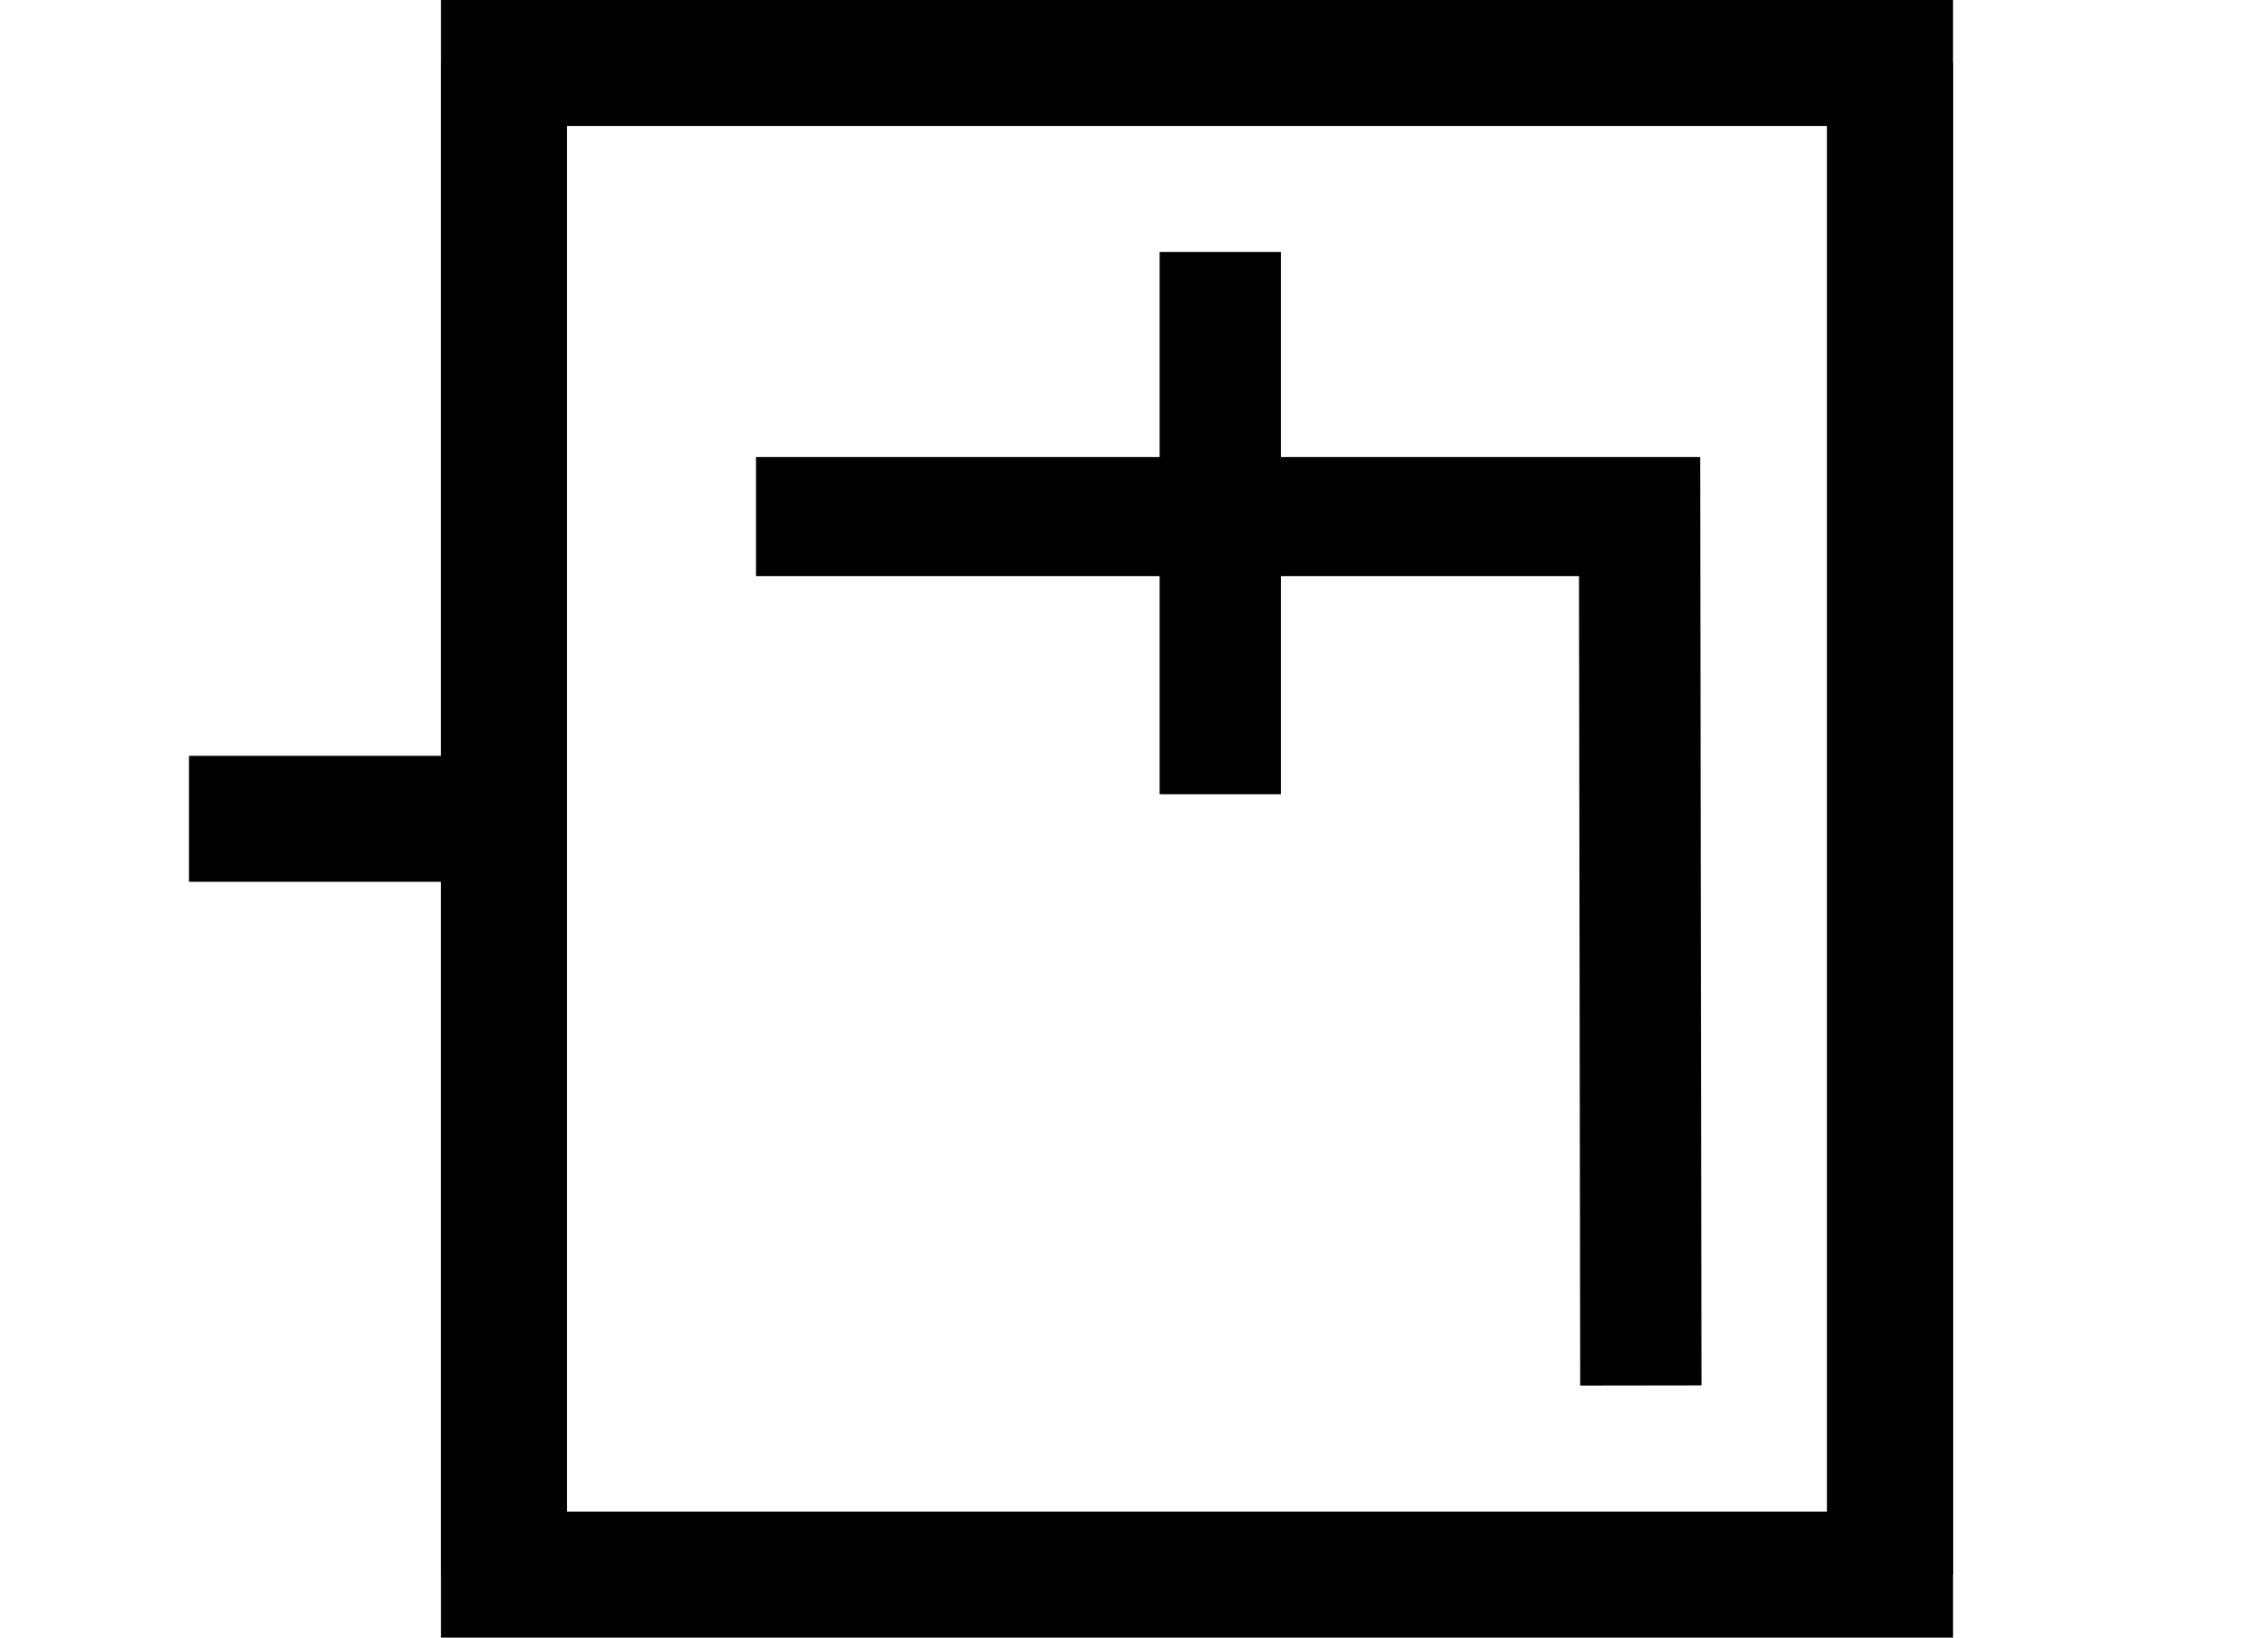
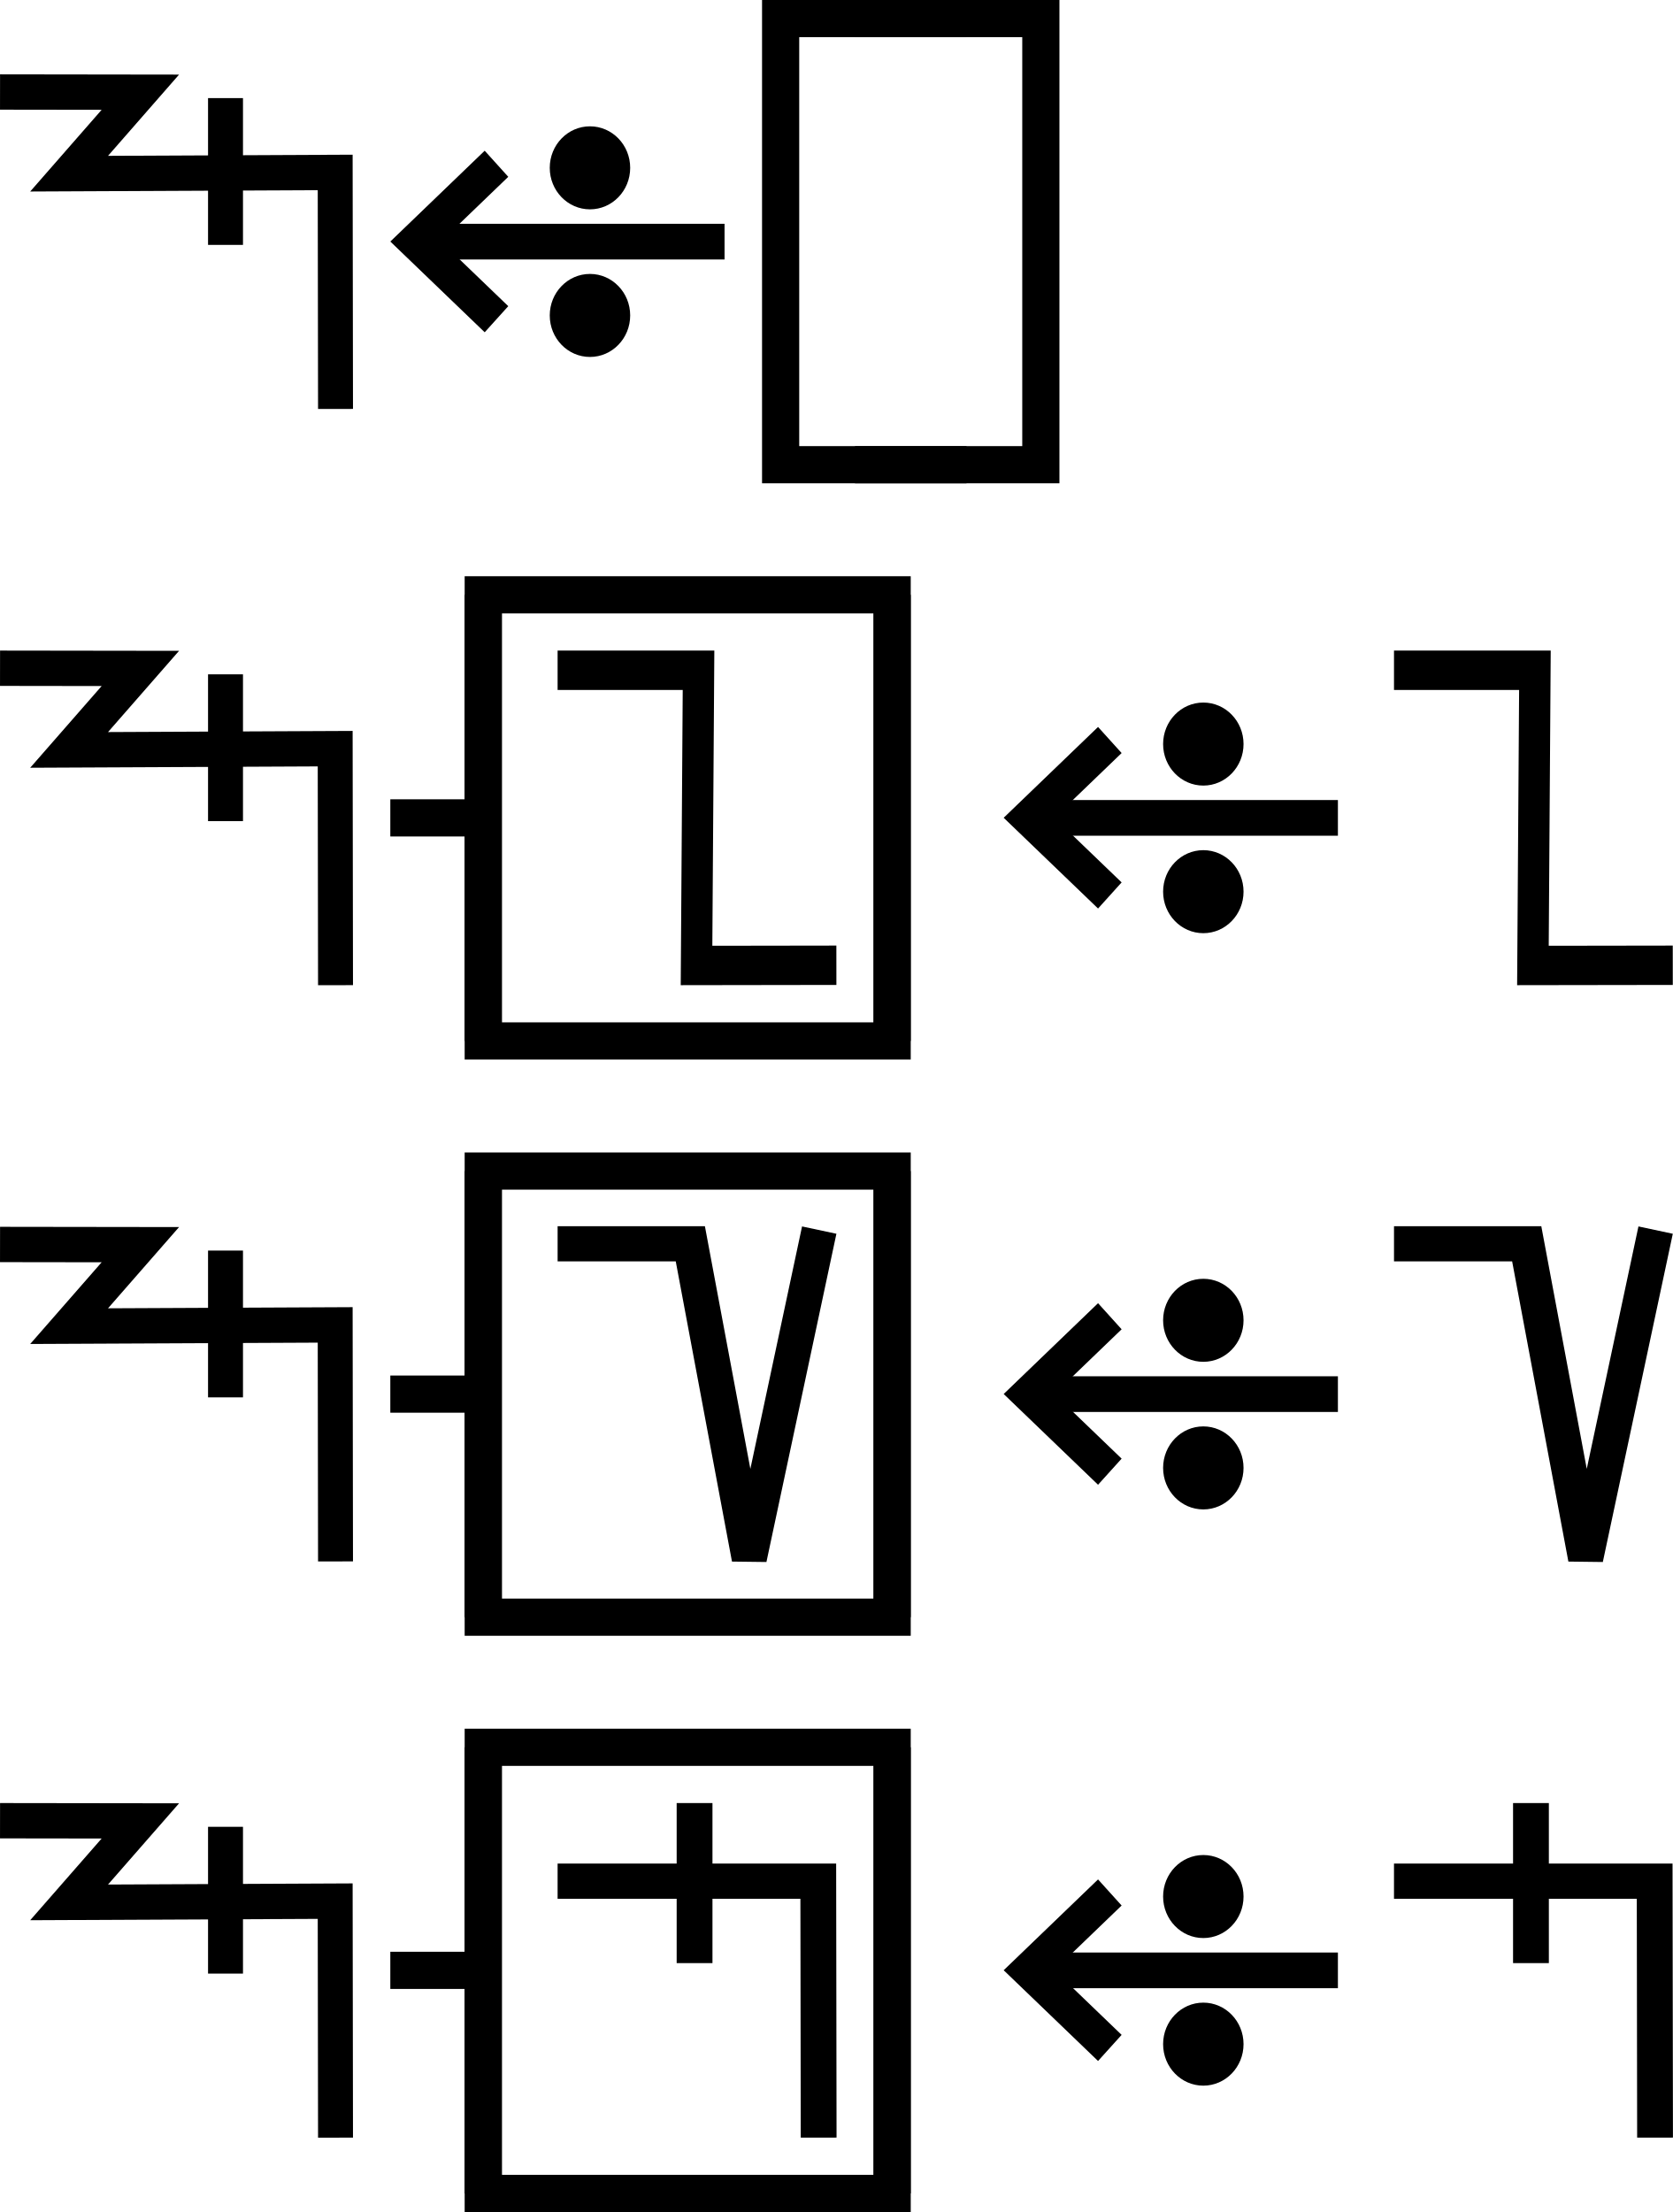
- <svg xmlns="http://www.w3.org/2000/svg" width="36" height="26" viewBox="0 0 36 26" version="1.1" id="svg3807">
+ <svg xmlns="http://www.w3.org/2000/svg" width="90" height="119" viewBox="0 0 90 119" version="1.1" id="svg3807">
  <g id="layer L1" transform="translate(0,13)">
-     <g transform="translate(3,0)">
+     <g transform="translate(0,0)">
+       <g id="layer1" transform="translate(0,-291.7083)">
+         <g transform="matrix(1.172932,0,0,-0.9520283,-583.8196,-1486.07)" id="g10351" style="stroke-width:1.788;stroke-miterlimit:4;stroke-dasharray:none">
+           <g transform="matrix(0.9094024,0,0,1.120415,45.09442,226.1223)" id="g10351-0" style="stroke-width:1.789;stroke-miterlimit:4;stroke-dasharray:none">
+             <g id="g2601" transform="matrix(0.8925618,0,0,0.8925266,53.47671,-202.8362)" style="stroke-width:2.005">
+               <g transform="matrix(0.9161032,0,0,-0.9078513,101.9969,-4745.411)" id="g14246" style="stroke-width:2.177;stroke-miterlimit:4;stroke-dasharray:none">
+                 <g id="g2026" transform="matrix(0.9836948,0,0,1.003382,0.4820347,12.44281)" style="stroke-width:2.191">
+                   <g id="g10351-6-6" transform="matrix(1,0,0,-1,-52.6095,-5050.459)" style="stroke-width:2.191;stroke-miterlimit:4;stroke-dasharray:none">
+                     <path id="path4186-6-7-94-7-8-3-4-9-4-6-7-7-6-2-7-8" d="m 505.411,-1877.514 v 9.106" style="fill:none;fill-rule:evenodd;stroke:#000000;stroke-width:2.191;stroke-linecap:butt;stroke-linejoin:miter;stroke-miterlimit:4;stroke-dasharray:none;stroke-opacity:1" />
+                   </g>
+                   <path style="fill:none;fill-rule:evenodd;stroke:#000000;stroke-width:2.191;stroke-linecap:butt;stroke-linejoin:miter;stroke-miterlimit:4;stroke-dasharray:none;stroke-opacity:1" d="m 438.662,-3182.429 8.799,0.012 -4.467,5.054 16.685,-0.077 0.021,14.672" id="path4176-9-6-97-2" />
+                 </g>
+               </g>
+             </g>
+           </g>
+         </g>
+       </g>
+     </g>
+     <g transform="translate(21,0)">
+       <g id="layer1" transform="translate(0,-291.7083)">
+         <g transform="matrix(1.172932,0,0,-0.9520283,-583.8196,-1486.07)" id="g10351" style="stroke-width:1.788;stroke-miterlimit:4;stroke-dasharray:none">
+           <g transform="matrix(0.9094024,0,0,1.120415,45.09442,226.1223)" id="g10351-0" style="stroke-width:1.789;stroke-miterlimit:4;stroke-dasharray:none">
+             <g id="g2601" transform="matrix(0.8925618,0,0,0.8925266,53.47671,-202.8362)" style="stroke-width:2.005">
+               <g transform="matrix(0.9161032,0,0,-0.9078513,101.9969,-4745.411)" id="g14246" style="stroke-width:2.177;stroke-miterlimit:4;stroke-dasharray:none">
+                 <g transform="matrix(1.222974,0,0,1.234139,-146.3597,738.2648)" id="g14253">
+                   <g transform="translate(-39.3611,1.9848)" id="g14264" style="stroke-width:1.772;stroke-miterlimit:4;stroke-dasharray:none">
+                     <g id="g10359-10-8" transform="matrix(1,0,0,-1,-52.73343,-5050.882)" style="stroke-width:1.772;stroke-miterlimit:4;stroke-dasharray:none">
+                       <g transform="matrix(1,0,0,-1,9.453375,-5051.509)" id="g14371">
+                         <g id="g10364-8-3" transform="matrix(1,0,0,-1,-48.16121,-5051.049)" />
+                         <g transform="translate(-27.1658,1.5491)" id="g14427">
+                           <g id="g10367-880-7" transform="matrix(1,0,0,-1,-48.16121,-5051.049)" />
+                           <g transform="translate(-45.4538,2.7243)" id="g14438">
+                             <g id="g10370-7-5" transform="matrix(1,0,0,-1,-48.16121,-5051.049)" />
+                             <g transform="translate(-30.4313,0.6037)" id="g14451">
+                               <g id="g12601" style="stroke-width:2.605;stroke-miterlimit:4;stroke-dasharray:none" transform="matrix(0.6486516,0,0,0.7128036,230.9036,-908.8502)">
+                                 <g style="stroke-width:1.48;stroke-miterlimit:4;stroke-dasharray:none" transform="matrix(1.846011,0,0,-1.679871,592.5355,-3070.463)" id="g4509-93-8">
+                                   <g id="g20055" transform="matrix(0.8002002,0,0,0.8223537,5.468814,10.95793)" style="stroke-width:1.824">
+                                     <g id="g20314" transform="matrix(0.9998634,0,0,-1,0.00611664,131.9087)" style="stroke-width:1.824">
+                                       <g id="g22529" transform="matrix(-1,0,0,1,94.44605,-1.6809064e-6)">
+                                         <g id="g22811" transform="matrix(1,0,0,-1,0,132.1269)">
+                                           <g id="g1305">
+                                             <g id="g2215" transform="translate(-4.2196546e-7,9.52066)">
+                                               <g id="layer1-6-3-56-3-8-9" transform="matrix(-0.7177191,0,0,-0.698289,-398.6905,-82.09261)" style="stroke-width:3.789;stroke-miterlimit:4;stroke-dasharray:none">
+                                                 <g transform="matrix(5.820712,0,0,5.820712,-711.3569,-666.8932)" id="g5414-3-0-2-5-3-2" style="stroke-width:3.789">
+                                                   <g transform="matrix(0.2597607,0,0,0.2597607,12.18558,38.7607)" id="g4442-6-1-3-9-93-5-0" style="stroke-width:3.789">
+                                                     <g transform="rotate(180,65.80256,172.9668)" id="g4446-6-9-0-0-1-4-6-2" style="stroke-width:3.789">
+                                                       <g transform="translate(-1.010153,-6.12405)" id="g4404-1-2-4-9-2-1-5-3" style="stroke-width:3.789">
+                                                         <g id="g2346" transform="translate(-4.876876,-21.22961)">
+                                                           <g id="g9900-0-2-1-1-5-0-1-90" transform="matrix(-0.5723425,0,0,-0.5907145,510.7113,-1657.894)" style="stroke-width:2.931;stroke-miterlimit:4;stroke-dasharray:none">
+                                                             <g id="g9907-1-4-0-2-0-3-4-7" transform="translate(354.9676,224.1529)" style="stroke-width:2.931;stroke-miterlimit:4;stroke-dasharray:none">
+                                                               <path transform="matrix(-1,0,0,1,483.4211,17.5)" id="path4186-6-7-9-5-81-3-1-0-4-3-4-9-0-3-6" d="m 150.059,-3408.389 h 25.098" style="fill:none;fill-rule:evenodd;stroke:#000000;stroke-width:2.931;stroke-linecap:butt;stroke-linejoin:miter;stroke-miterlimit:4;stroke-dasharray:none;stroke-opacity:1" />
+                                                               <path transform="matrix(-1,0,0,1,483.4211,17.5)" id="path4186-6-7-9-2-6-2-1-1-25-5-0-7-9-3-7-6" d="m 169.392,-3402.017 6.849,-6.381 -6.849,-6.386" style="fill:none;fill-rule:evenodd;stroke:#000000;stroke-width:2.931;stroke-linecap:butt;stroke-linejoin:miter;stroke-miterlimit:4;stroke-dasharray:none;stroke-opacity:1" />
+                                                               <g id="g9894-1-9-0-8-8-3-2-8" transform="translate(-20.07522,-17.19303)" style="stroke-width:2.931;stroke-miterlimit:4;stroke-dasharray:none">
+                                                                 <circle r="3.409" cy="-3379.757" cx="342.029" id="path3355-3-8-24-5-2-6-9-5-3-0-0-1-0-6-3-3-3-4-3-1-7-3-8-9-3-4-6-6-5-2-2-9-1-4-6-0-7-7-77" style="fill:#000000;fill-opacity:1;fill-rule:evenodd;stroke:none;stroke-width:2.931;stroke-linecap:butt;stroke-linejoin:miter;stroke-miterlimit:4;stroke-dasharray:none;stroke-opacity:1" />
+                                                                 <circle r="3.409" cy="-3367.635" cx="342.029" id="path3355-3-8-9-3-1-1-1-5-5-4-2-3-8-4-5-1-2-1-9-6-2-0-9-8-5-3-9-0-79-0-6-19-7-2-5-3-2-9-3-6" style="fill:#000000;fill-opacity:1;fill-rule:evenodd;stroke:none;stroke-width:2.931;stroke-linecap:butt;stroke-linejoin:miter;stroke-miterlimit:4;stroke-dasharray:none;stroke-opacity:1" />
+                                                               </g>
+                                                             </g>
+                                                           </g>
+                                                         </g>
+                                                       </g>
+                                                     </g>
+                                                   </g>
+                                                 </g>
+                                               </g>
+                                             </g>
+                                           </g>
+                                         </g>
+                                       </g>
+                                     </g>
+                                   </g>
+                                 </g>
+                               </g>
+                             </g>
+                           </g>
+                         </g>
+                       </g>
+                     </g>
+                   </g>
+                 </g>
+               </g>
+             </g>
+           </g>
+         </g>
+       </g>
+     </g>
+     <g transform="translate(42,0)">
+       <polyline points="10,-12 0,-12 0,12 10,12 " style="fill:none;stroke:black;stroke-width:2" />
+       <g transform="translate(4,0)">
+         <g transform="translate(0,0)">
+           <g />
+         </g>
+         <g transform="translate(5,0)">
+           <g />
+         </g>
+       </g>
+       <polyline points="4,-12 14,-12 14,12 4,12 " style="fill:none;stroke:black;stroke-width:2" />
+     </g>
+     <g transform="translate(60,0)" />
+   </g>
+   <g id="layer L3" transform="translate(0,44)">
+     <g transform="translate(0,0)">
+       <g id="layer1" transform="translate(0,-291.7083)">
+         <g transform="matrix(1.172932,0,0,-0.9520283,-583.8196,-1486.07)" id="g10351" style="stroke-width:1.788;stroke-miterlimit:4;stroke-dasharray:none">
+           <g transform="matrix(0.9094024,0,0,1.120415,45.09442,226.1223)" id="g10351-0" style="stroke-width:1.789;stroke-miterlimit:4;stroke-dasharray:none">
+             <g id="g2601" transform="matrix(0.8925618,0,0,0.8925266,53.47671,-202.8362)" style="stroke-width:2.005">
+               <g transform="matrix(0.9161032,0,0,-0.9078513,101.9969,-4745.411)" id="g14246" style="stroke-width:2.177;stroke-miterlimit:4;stroke-dasharray:none">
+                 <g id="g2026" transform="matrix(0.9836948,0,0,1.003382,0.4820347,12.44281)" style="stroke-width:2.191">
+                   <g id="g10351-6-6" transform="matrix(1,0,0,-1,-52.6095,-5050.459)" style="stroke-width:2.191;stroke-miterlimit:4;stroke-dasharray:none">
+                     <path id="path4186-6-7-94-7-8-3-4-9-4-6-7-7-6-2-7-8" d="m 505.411,-1877.514 v 9.106" style="fill:none;fill-rule:evenodd;stroke:#000000;stroke-width:2.191;stroke-linecap:butt;stroke-linejoin:miter;stroke-miterlimit:4;stroke-dasharray:none;stroke-opacity:1" />
+                   </g>
+                   <path style="fill:none;fill-rule:evenodd;stroke:#000000;stroke-width:2.191;stroke-linecap:butt;stroke-linejoin:miter;stroke-miterlimit:4;stroke-dasharray:none;stroke-opacity:1" d="m 438.662,-3182.429 8.799,0.012 -4.467,5.054 16.685,-0.077 0.021,14.672" id="path4176-9-6-97-2" />
+                 </g>
+               </g>
+             </g>
+           </g>
+         </g>
+       </g>
+     </g>
+     <g transform="translate(21,0)">
+       <line x1="0" y1="0" x2="5" y2="0" style="stroke:black;stroke-width:2" />
+       <g transform="translate(9,0)">
+         <g transform="translate(0,0)">
+           <g transform="translate(0,0)">
+             <g id="layer1" transform="translate(0,-291.7083)">
+               <g transform="matrix(1.172932,0,0,-0.9520283,-583.8196,-1486.07)" id="g10351" style="stroke-width:1.788;stroke-miterlimit:4;stroke-dasharray:none">
+                 <g transform="matrix(0.9094024,0,0,1.120415,45.09442,226.1223)" id="g10351-0" style="stroke-width:1.789;stroke-miterlimit:4;stroke-dasharray:none">
+                   <g id="g2601" transform="matrix(0.8925618,0,0,0.8925266,53.47671,-202.8362)" style="stroke-width:2.005">
+                     <g transform="matrix(-0.9626006,0,0,1.208687,1064.019,394.4588)" id="g10359" style="stroke-width:1.84;stroke-miterlimit:4;stroke-dasharray:none">
+                       <path style="fill:none;fill-rule:evenodd;stroke:#000000;stroke-width:1.84;stroke-linecap:butt;stroke-linejoin:miter;stroke-miterlimit:4;stroke-dasharray:none;stroke-opacity:1" d="m 571.91,-1877.249 8.21,-0.01 -0.117,13.801 h 8.273" id="path4186-6-7-94-7-8-3-4-0-7-9-3-9-6-6" />
+                     </g>
+                   </g>
+                 </g>
+               </g>
+             </g>
+           </g>
+         </g>
+       </g>
+       <polyline points="5,-12 5,12 27,12 27,-12 " style="fill:none;stroke:black;stroke-width:2" />
+       <polyline points="5,12 5,-12 27,-12 27,12 " style="fill:none;stroke:black;stroke-width:2" />
+     </g>
+     <g transform="translate(54,0)">
+       <g transform="translate(0,0)">
+         <g id="layer1" transform="translate(0,-291.7083)">
+           <g transform="matrix(1.172932,0,0,-0.9520283,-583.8196,-1486.07)" id="g10351" style="stroke-width:1.788;stroke-miterlimit:4;stroke-dasharray:none">
+             <g transform="matrix(0.9094024,0,0,1.120415,45.09442,226.1223)" id="g10351-0" style="stroke-width:1.789;stroke-miterlimit:4;stroke-dasharray:none">
+               <g id="g2601" transform="matrix(0.8925618,0,0,0.8925266,53.47671,-202.8362)" style="stroke-width:2.005">
+                 <g transform="matrix(0.9161032,0,0,-0.9078513,101.9969,-4745.411)" id="g14246" style="stroke-width:2.177;stroke-miterlimit:4;stroke-dasharray:none">
+                   <g transform="matrix(1.222974,0,0,1.234139,-146.3597,738.2648)" id="g14253">
+                     <g transform="translate(-39.3611,1.9848)" id="g14264" style="stroke-width:1.772;stroke-miterlimit:4;stroke-dasharray:none">
+                       <g id="g10359-10-8" transform="matrix(1,0,0,-1,-52.73343,-5050.882)" style="stroke-width:1.772;stroke-miterlimit:4;stroke-dasharray:none">
+                         <g transform="matrix(1,0,0,-1,9.453375,-5051.509)" id="g14371">
+                           <g id="g10364-8-3" transform="matrix(1,0,0,-1,-48.16121,-5051.049)" />
+                           <g transform="translate(-27.1658,1.5491)" id="g14427">
+                             <g id="g10367-880-7" transform="matrix(1,0,0,-1,-48.16121,-5051.049)" />
+                             <g transform="translate(-45.4538,2.7243)" id="g14438">
+                               <g id="g10370-7-5" transform="matrix(1,0,0,-1,-48.16121,-5051.049)" />
+                               <g transform="translate(-30.4313,0.6037)" id="g14451">
+                                 <g id="g12601" style="stroke-width:2.605;stroke-miterlimit:4;stroke-dasharray:none" transform="matrix(0.6486516,0,0,0.7128036,230.9036,-908.8502)">
+                                   <g style="stroke-width:1.48;stroke-miterlimit:4;stroke-dasharray:none" transform="matrix(1.846011,0,0,-1.679871,592.5355,-3070.463)" id="g4509-93-8">
+                                     <g id="g20055" transform="matrix(0.8002002,0,0,0.8223537,5.468814,10.95793)" style="stroke-width:1.824">
+                                       <g id="g20314" transform="matrix(0.9998634,0,0,-1,0.00611664,131.9087)" style="stroke-width:1.824">
+                                         <g id="g22529" transform="matrix(-1,0,0,1,94.44605,-1.6809064e-6)">
+                                           <g id="g22811" transform="matrix(1,0,0,-1,0,132.1269)">
+                                             <g id="g1305">
+                                               <g id="g2215" transform="translate(-4.2196546e-7,9.52066)">
+                                                 <g id="layer1-6-3-56-3-8-9" transform="matrix(-0.7177191,0,0,-0.698289,-398.6905,-82.09261)" style="stroke-width:3.789;stroke-miterlimit:4;stroke-dasharray:none">
+                                                   <g transform="matrix(5.820712,0,0,5.820712,-711.3569,-666.8932)" id="g5414-3-0-2-5-3-2" style="stroke-width:3.789">
+                                                     <g transform="matrix(0.2597607,0,0,0.2597607,12.18558,38.7607)" id="g4442-6-1-3-9-93-5-0" style="stroke-width:3.789">
+                                                       <g transform="rotate(180,65.80256,172.9668)" id="g4446-6-9-0-0-1-4-6-2" style="stroke-width:3.789">
+                                                         <g transform="translate(-1.010153,-6.12405)" id="g4404-1-2-4-9-2-1-5-3" style="stroke-width:3.789">
+                                                           <g id="g2346" transform="translate(-4.876876,-21.22961)">
+                                                             <g id="g9900-0-2-1-1-5-0-1-90" transform="matrix(-0.5723425,0,0,-0.5907145,510.7113,-1657.894)" style="stroke-width:2.931;stroke-miterlimit:4;stroke-dasharray:none">
+                                                               <g id="g9907-1-4-0-2-0-3-4-7" transform="translate(354.9676,224.1529)" style="stroke-width:2.931;stroke-miterlimit:4;stroke-dasharray:none">
+                                                                 <path transform="matrix(-1,0,0,1,483.4211,17.5)" id="path4186-6-7-9-5-81-3-1-0-4-3-4-9-0-3-6" d="m 150.059,-3408.389 h 25.098" style="fill:none;fill-rule:evenodd;stroke:#000000;stroke-width:2.931;stroke-linecap:butt;stroke-linejoin:miter;stroke-miterlimit:4;stroke-dasharray:none;stroke-opacity:1" />
+                                                                 <path transform="matrix(-1,0,0,1,483.4211,17.5)" id="path4186-6-7-9-2-6-2-1-1-25-5-0-7-9-3-7-6" d="m 169.392,-3402.017 6.849,-6.381 -6.849,-6.386" style="fill:none;fill-rule:evenodd;stroke:#000000;stroke-width:2.931;stroke-linecap:butt;stroke-linejoin:miter;stroke-miterlimit:4;stroke-dasharray:none;stroke-opacity:1" />
+                                                                 <g id="g9894-1-9-0-8-8-3-2-8" transform="translate(-20.07522,-17.19303)" style="stroke-width:2.931;stroke-miterlimit:4;stroke-dasharray:none">
+                                                                   <circle r="3.409" cy="-3379.757" cx="342.029" id="path3355-3-8-24-5-2-6-9-5-3-0-0-1-0-6-3-3-3-4-3-1-7-3-8-9-3-4-6-6-5-2-2-9-1-4-6-0-7-7-77" style="fill:#000000;fill-opacity:1;fill-rule:evenodd;stroke:none;stroke-width:2.931;stroke-linecap:butt;stroke-linejoin:miter;stroke-miterlimit:4;stroke-dasharray:none;stroke-opacity:1" />
+                                                                   <circle r="3.409" cy="-3367.635" cx="342.029" id="path3355-3-8-9-3-1-1-1-5-5-4-2-3-8-4-5-1-2-1-9-6-2-0-9-8-5-3-9-0-79-0-6-19-7-2-5-3-2-9-3-6" style="fill:#000000;fill-opacity:1;fill-rule:evenodd;stroke:none;stroke-width:2.931;stroke-linecap:butt;stroke-linejoin:miter;stroke-miterlimit:4;stroke-dasharray:none;stroke-opacity:1" />
+                                                                 </g>
+                                                               </g>
+                                                             </g>
+                                                           </g>
+                                                         </g>
+                                                       </g>
+                                                     </g>
+                                                   </g>
+                                                 </g>
+                                               </g>
+                                             </g>
+                                           </g>
+                                         </g>
+                                       </g>
+                                     </g>
+                                   </g>
+                                 </g>
+                               </g>
+                             </g>
+                           </g>
+                         </g>
+                       </g>
+                     </g>
+                   </g>
+                 </g>
+               </g>
+             </g>
+           </g>
+         </g>
+       </g>
+       <g transform="translate(21,0)">
+         <g transform="translate(0,0)">
+           <g id="layer1" transform="translate(0,-291.7083)">
+             <g transform="matrix(1.172932,0,0,-0.9520283,-583.8196,-1486.07)" id="g10351" style="stroke-width:1.788;stroke-miterlimit:4;stroke-dasharray:none">
+               <g transform="matrix(0.9094024,0,0,1.120415,45.09442,226.1223)" id="g10351-0" style="stroke-width:1.789;stroke-miterlimit:4;stroke-dasharray:none">
+                 <g id="g2601" transform="matrix(0.8925618,0,0,0.8925266,53.47671,-202.8362)" style="stroke-width:2.005">
+                   <g transform="matrix(-0.9626006,0,0,1.208687,1064.019,394.4588)" id="g10359" style="stroke-width:1.84;stroke-miterlimit:4;stroke-dasharray:none">
+                     <path style="fill:none;fill-rule:evenodd;stroke:#000000;stroke-width:1.84;stroke-linecap:butt;stroke-linejoin:miter;stroke-miterlimit:4;stroke-dasharray:none;stroke-opacity:1" d="m 571.91,-1877.249 8.21,-0.01 -0.117,13.801 h 8.273" id="path4186-6-7-94-7-8-3-4-0-7-9-3-9-6-6" />
+                   </g>
+                 </g>
+               </g>
+             </g>
+           </g>
+         </g>
+       </g>
+     </g>
+   </g>
+   <g id="layer L5" transform="translate(0,75)">
+     <g transform="translate(0,0)">
+       <g id="layer1" transform="translate(0,-291.7083)">
+         <g transform="matrix(1.172932,0,0,-0.9520283,-583.8196,-1486.07)" id="g10351" style="stroke-width:1.788;stroke-miterlimit:4;stroke-dasharray:none">
+           <g transform="matrix(0.9094024,0,0,1.120415,45.09442,226.1223)" id="g10351-0" style="stroke-width:1.789;stroke-miterlimit:4;stroke-dasharray:none">
+             <g id="g2601" transform="matrix(0.8925618,0,0,0.8925266,53.47671,-202.8362)" style="stroke-width:2.005">
+               <g transform="matrix(0.9161032,0,0,-0.9078513,101.9969,-4745.411)" id="g14246" style="stroke-width:2.177;stroke-miterlimit:4;stroke-dasharray:none">
+                 <g id="g2026" transform="matrix(0.9836948,0,0,1.003382,0.4820347,12.44281)" style="stroke-width:2.191">
+                   <g id="g10351-6-6" transform="matrix(1,0,0,-1,-52.6095,-5050.459)" style="stroke-width:2.191;stroke-miterlimit:4;stroke-dasharray:none">
+                     <path id="path4186-6-7-94-7-8-3-4-9-4-6-7-7-6-2-7-8" d="m 505.411,-1877.514 v 9.106" style="fill:none;fill-rule:evenodd;stroke:#000000;stroke-width:2.191;stroke-linecap:butt;stroke-linejoin:miter;stroke-miterlimit:4;stroke-dasharray:none;stroke-opacity:1" />
+                   </g>
+                   <path style="fill:none;fill-rule:evenodd;stroke:#000000;stroke-width:2.191;stroke-linecap:butt;stroke-linejoin:miter;stroke-miterlimit:4;stroke-dasharray:none;stroke-opacity:1" d="m 438.662,-3182.429 8.799,0.012 -4.467,5.054 16.685,-0.077 0.021,14.672" id="path4176-9-6-97-2" />
+                 </g>
+               </g>
+             </g>
+           </g>
+         </g>
+       </g>
+     </g>
+     <g transform="translate(21,0)">
+       <line x1="0" y1="0" x2="5" y2="0" style="stroke:black;stroke-width:2" />
+       <g transform="translate(9,0)">
+         <g transform="translate(0,0)">
+           <g transform="translate(0,0)">
+             <g id="layer1" transform="translate(0,-291.7083)">
+               <g transform="matrix(1.172932,0,0,-0.9520283,-583.8196,-1486.07)" id="g10351" style="stroke-width:1.788;stroke-miterlimit:4;stroke-dasharray:none">
+                 <g transform="matrix(0.9094024,0,0,1.120415,45.09442,226.1223)" id="g10351-0" style="stroke-width:1.789;stroke-miterlimit:4;stroke-dasharray:none">
+                   <g id="g2601" transform="matrix(0.8925618,0,0,0.8925266,53.47671,-202.8362)" style="stroke-width:2.005">
+                     <g transform="matrix(1.120371,0,0,1.120415,-103.276,239.3698)" id="g10356">
+                       <path style="fill:none;fill-rule:evenodd;stroke:#000000;stroke-width:1.772;stroke-linecap:butt;stroke-linejoin:miter;stroke-miterlimit:4;stroke-dasharray:none;stroke-opacity:1" d="m 549.644,-1871.022 -3.53,-16.555 -2.972,15.865 h -6.694" id="path4186-6-7-94-7-8-3-4-9-6-9-9-8-7-3-2" />
+                     </g>
+                   </g>
+                 </g>
+               </g>
+             </g>
+           </g>
+         </g>
+       </g>
+       <polyline points="5,-12 5,12 27,12 27,-12 " style="fill:none;stroke:black;stroke-width:2" />
+       <polyline points="5,12 5,-12 27,-12 27,12 " style="fill:none;stroke:black;stroke-width:2" />
+     </g>
+     <g transform="translate(54,0)">
+       <g transform="translate(0,0)">
+         <g id="layer1" transform="translate(0,-291.7083)">
+           <g transform="matrix(1.172932,0,0,-0.9520283,-583.8196,-1486.07)" id="g10351" style="stroke-width:1.788;stroke-miterlimit:4;stroke-dasharray:none">
+             <g transform="matrix(0.9094024,0,0,1.120415,45.09442,226.1223)" id="g10351-0" style="stroke-width:1.789;stroke-miterlimit:4;stroke-dasharray:none">
+               <g id="g2601" transform="matrix(0.8925618,0,0,0.8925266,53.47671,-202.8362)" style="stroke-width:2.005">
+                 <g transform="matrix(0.9161032,0,0,-0.9078513,101.9969,-4745.411)" id="g14246" style="stroke-width:2.177;stroke-miterlimit:4;stroke-dasharray:none">
+                   <g transform="matrix(1.222974,0,0,1.234139,-146.3597,738.2648)" id="g14253">
+                     <g transform="translate(-39.3611,1.9848)" id="g14264" style="stroke-width:1.772;stroke-miterlimit:4;stroke-dasharray:none">
+                       <g id="g10359-10-8" transform="matrix(1,0,0,-1,-52.73343,-5050.882)" style="stroke-width:1.772;stroke-miterlimit:4;stroke-dasharray:none">
+                         <g transform="matrix(1,0,0,-1,9.453375,-5051.509)" id="g14371">
+                           <g id="g10364-8-3" transform="matrix(1,0,0,-1,-48.16121,-5051.049)" />
+                           <g transform="translate(-27.1658,1.5491)" id="g14427">
+                             <g id="g10367-880-7" transform="matrix(1,0,0,-1,-48.16121,-5051.049)" />
+                             <g transform="translate(-45.4538,2.7243)" id="g14438">
+                               <g id="g10370-7-5" transform="matrix(1,0,0,-1,-48.16121,-5051.049)" />
+                               <g transform="translate(-30.4313,0.6037)" id="g14451">
+                                 <g id="g12601" style="stroke-width:2.605;stroke-miterlimit:4;stroke-dasharray:none" transform="matrix(0.6486516,0,0,0.7128036,230.9036,-908.8502)">
+                                   <g style="stroke-width:1.48;stroke-miterlimit:4;stroke-dasharray:none" transform="matrix(1.846011,0,0,-1.679871,592.5355,-3070.463)" id="g4509-93-8">
+                                     <g id="g20055" transform="matrix(0.8002002,0,0,0.8223537,5.468814,10.95793)" style="stroke-width:1.824">
+                                       <g id="g20314" transform="matrix(0.9998634,0,0,-1,0.00611664,131.9087)" style="stroke-width:1.824">
+                                         <g id="g22529" transform="matrix(-1,0,0,1,94.44605,-1.6809064e-6)">
+                                           <g id="g22811" transform="matrix(1,0,0,-1,0,132.1269)">
+                                             <g id="g1305">
+                                               <g id="g2215" transform="translate(-4.2196546e-7,9.52066)">
+                                                 <g id="layer1-6-3-56-3-8-9" transform="matrix(-0.7177191,0,0,-0.698289,-398.6905,-82.09261)" style="stroke-width:3.789;stroke-miterlimit:4;stroke-dasharray:none">
+                                                   <g transform="matrix(5.820712,0,0,5.820712,-711.3569,-666.8932)" id="g5414-3-0-2-5-3-2" style="stroke-width:3.789">
+                                                     <g transform="matrix(0.2597607,0,0,0.2597607,12.18558,38.7607)" id="g4442-6-1-3-9-93-5-0" style="stroke-width:3.789">
+                                                       <g transform="rotate(180,65.80256,172.9668)" id="g4446-6-9-0-0-1-4-6-2" style="stroke-width:3.789">
+                                                         <g transform="translate(-1.010153,-6.12405)" id="g4404-1-2-4-9-2-1-5-3" style="stroke-width:3.789">
+                                                           <g id="g2346" transform="translate(-4.876876,-21.22961)">
+                                                             <g id="g9900-0-2-1-1-5-0-1-90" transform="matrix(-0.5723425,0,0,-0.5907145,510.7113,-1657.894)" style="stroke-width:2.931;stroke-miterlimit:4;stroke-dasharray:none">
+                                                               <g id="g9907-1-4-0-2-0-3-4-7" transform="translate(354.9676,224.1529)" style="stroke-width:2.931;stroke-miterlimit:4;stroke-dasharray:none">
+                                                                 <path transform="matrix(-1,0,0,1,483.4211,17.5)" id="path4186-6-7-9-5-81-3-1-0-4-3-4-9-0-3-6" d="m 150.059,-3408.389 h 25.098" style="fill:none;fill-rule:evenodd;stroke:#000000;stroke-width:2.931;stroke-linecap:butt;stroke-linejoin:miter;stroke-miterlimit:4;stroke-dasharray:none;stroke-opacity:1" />
+                                                                 <path transform="matrix(-1,0,0,1,483.4211,17.5)" id="path4186-6-7-9-2-6-2-1-1-25-5-0-7-9-3-7-6" d="m 169.392,-3402.017 6.849,-6.381 -6.849,-6.386" style="fill:none;fill-rule:evenodd;stroke:#000000;stroke-width:2.931;stroke-linecap:butt;stroke-linejoin:miter;stroke-miterlimit:4;stroke-dasharray:none;stroke-opacity:1" />
+                                                                 <g id="g9894-1-9-0-8-8-3-2-8" transform="translate(-20.07522,-17.19303)" style="stroke-width:2.931;stroke-miterlimit:4;stroke-dasharray:none">
+                                                                   <circle r="3.409" cy="-3379.757" cx="342.029" id="path3355-3-8-24-5-2-6-9-5-3-0-0-1-0-6-3-3-3-4-3-1-7-3-8-9-3-4-6-6-5-2-2-9-1-4-6-0-7-7-77" style="fill:#000000;fill-opacity:1;fill-rule:evenodd;stroke:none;stroke-width:2.931;stroke-linecap:butt;stroke-linejoin:miter;stroke-miterlimit:4;stroke-dasharray:none;stroke-opacity:1" />
+                                                                   <circle r="3.409" cy="-3367.635" cx="342.029" id="path3355-3-8-9-3-1-1-1-5-5-4-2-3-8-4-5-1-2-1-9-6-2-0-9-8-5-3-9-0-79-0-6-19-7-2-5-3-2-9-3-6" style="fill:#000000;fill-opacity:1;fill-rule:evenodd;stroke:none;stroke-width:2.931;stroke-linecap:butt;stroke-linejoin:miter;stroke-miterlimit:4;stroke-dasharray:none;stroke-opacity:1" />
+                                                                 </g>
+                                                               </g>
+                                                             </g>
+                                                           </g>
+                                                         </g>
+                                                       </g>
+                                                     </g>
+                                                   </g>
+                                                 </g>
+                                               </g>
+                                             </g>
+                                           </g>
+                                         </g>
+                                       </g>
+                                     </g>
+                                   </g>
+                                 </g>
+                               </g>
+                             </g>
+                           </g>
+                         </g>
+                       </g>
+                     </g>
+                   </g>
+                 </g>
+               </g>
+             </g>
+           </g>
+         </g>
+       </g>
+       <g transform="translate(21,0)">
+         <g transform="translate(0,0)">
+           <g id="layer1" transform="translate(0,-291.7083)">
+             <g transform="matrix(1.172932,0,0,-0.9520283,-583.8196,-1486.07)" id="g10351" style="stroke-width:1.788;stroke-miterlimit:4;stroke-dasharray:none">
+               <g transform="matrix(0.9094024,0,0,1.120415,45.09442,226.1223)" id="g10351-0" style="stroke-width:1.789;stroke-miterlimit:4;stroke-dasharray:none">
+                 <g id="g2601" transform="matrix(0.8925618,0,0,0.8925266,53.47671,-202.8362)" style="stroke-width:2.005">
+                   <g transform="matrix(1.120371,0,0,1.120415,-103.276,239.3698)" id="g10356">
+                     <path style="fill:none;fill-rule:evenodd;stroke:#000000;stroke-width:1.772;stroke-linecap:butt;stroke-linejoin:miter;stroke-miterlimit:4;stroke-dasharray:none;stroke-opacity:1" d="m 549.644,-1871.022 -3.53,-16.555 -2.972,15.865 h -6.694" id="path4186-6-7-94-7-8-3-4-9-6-9-9-8-7-3-2" />
+                   </g>
+                 </g>
+               </g>
+             </g>
+           </g>
+         </g>
+       </g>
+     </g>
+   </g>
+   <g id="layer L7" transform="translate(0,106)">
+     <g transform="translate(0,0)">
+       <g id="layer1" transform="translate(0,-291.7083)">
+         <g transform="matrix(1.172932,0,0,-0.9520283,-583.8196,-1486.07)" id="g10351" style="stroke-width:1.788;stroke-miterlimit:4;stroke-dasharray:none">
+           <g transform="matrix(0.9094024,0,0,1.120415,45.09442,226.1223)" id="g10351-0" style="stroke-width:1.789;stroke-miterlimit:4;stroke-dasharray:none">
+             <g id="g2601" transform="matrix(0.8925618,0,0,0.8925266,53.47671,-202.8362)" style="stroke-width:2.005">
+               <g transform="matrix(0.9161032,0,0,-0.9078513,101.9969,-4745.411)" id="g14246" style="stroke-width:2.177;stroke-miterlimit:4;stroke-dasharray:none">
+                 <g id="g2026" transform="matrix(0.9836948,0,0,1.003382,0.4820347,12.44281)" style="stroke-width:2.191">
+                   <g id="g10351-6-6" transform="matrix(1,0,0,-1,-52.6095,-5050.459)" style="stroke-width:2.191;stroke-miterlimit:4;stroke-dasharray:none">
+                     <path id="path4186-6-7-94-7-8-3-4-9-4-6-7-7-6-2-7-8" d="m 505.411,-1877.514 v 9.106" style="fill:none;fill-rule:evenodd;stroke:#000000;stroke-width:2.191;stroke-linecap:butt;stroke-linejoin:miter;stroke-miterlimit:4;stroke-dasharray:none;stroke-opacity:1" />
+                   </g>
+                   <path style="fill:none;fill-rule:evenodd;stroke:#000000;stroke-width:2.191;stroke-linecap:butt;stroke-linejoin:miter;stroke-miterlimit:4;stroke-dasharray:none;stroke-opacity:1" d="m 438.662,-3182.429 8.799,0.012 -4.467,5.054 16.685,-0.077 0.021,14.672" id="path4176-9-6-97-2" />
+                 </g>
+               </g>
+             </g>
+           </g>
+         </g>
+       </g>
+     </g>
+     <g transform="translate(21,0)">
      <line x1="0" y1="0" x2="5" y2="0" style="stroke:black;stroke-width:2" />
      <g transform="translate(9,0)">
        <g transform="translate(0,0)">
          <g transform="translate(0,0)">
            <g id="layer1" transform="translate(0,-291.7083)">
              <g transform="matrix(1.172932,0,0,-0.9520283,-583.8196,-1486.07)" id="g10351" style="stroke-width:1.788;stroke-miterlimit:4;stroke-dasharray:none">
                <g transform="matrix(0.9094024,0,0,1.120415,45.09442,226.1223)" id="g10351-0" style="stroke-width:1.789;stroke-miterlimit:4;stroke-dasharray:none">
                  <g id="g2601" transform="matrix(0.8925618,0,0,0.8925266,53.47671,-202.8362)" style="stroke-width:2.005">
                    <g id="g3084" transform="matrix(1.011122,0,0,0.9932151,-7.370096,-3.208633)" style="stroke-width:2.001">
                      <path style="fill:none;fill-rule:evenodd;stroke:#000000;stroke-width:2.001;stroke-linecap:butt;stroke-linejoin:miter;stroke-miterlimit:4;stroke-dasharray:none;stroke-opacity:1" d="m 514.148,-1885.254 -0.021,14.59 h -14.569" id="path4186-6-7-94-7-8-3-4-9-4-6-1-9-0" />
                      <path style="fill:none;fill-rule:evenodd;stroke:#000000;stroke-width:2.001;stroke-linecap:butt;stroke-linejoin:miter;stroke-miterlimit:4;stroke-dasharray:none;stroke-opacity:1" d="m 507.213,-1875.326 v 9.106" id="path4186-6-7-94-7-8-3-4-9-4-6-7-7-6-2" />
                    </g>
                  </g>
                </g>
              </g>
            </g>
          </g>
        </g>
      </g>
      <polyline points="5,-12 5,12 27,12 27,-12 " style="fill:none;stroke:black;stroke-width:2" />
      <polyline points="5,12 5,-12 27,-12 27,12 " style="fill:none;stroke:black;stroke-width:2" />
    </g>
-     <g transform="translate(36,0)" />
+     <g transform="translate(54,0)">
+       <g transform="translate(0,0)">
+         <g id="layer1" transform="translate(0,-291.7083)">
+           <g transform="matrix(1.172932,0,0,-0.9520283,-583.8196,-1486.07)" id="g10351" style="stroke-width:1.788;stroke-miterlimit:4;stroke-dasharray:none">
+             <g transform="matrix(0.9094024,0,0,1.120415,45.09442,226.1223)" id="g10351-0" style="stroke-width:1.789;stroke-miterlimit:4;stroke-dasharray:none">
+               <g id="g2601" transform="matrix(0.8925618,0,0,0.8925266,53.47671,-202.8362)" style="stroke-width:2.005">
+                 <g transform="matrix(0.9161032,0,0,-0.9078513,101.9969,-4745.411)" id="g14246" style="stroke-width:2.177;stroke-miterlimit:4;stroke-dasharray:none">
+                   <g transform="matrix(1.222974,0,0,1.234139,-146.3597,738.2648)" id="g14253">
+                     <g transform="translate(-39.3611,1.9848)" id="g14264" style="stroke-width:1.772;stroke-miterlimit:4;stroke-dasharray:none">
+                       <g id="g10359-10-8" transform="matrix(1,0,0,-1,-52.73343,-5050.882)" style="stroke-width:1.772;stroke-miterlimit:4;stroke-dasharray:none">
+                         <g transform="matrix(1,0,0,-1,9.453375,-5051.509)" id="g14371">
+                           <g id="g10364-8-3" transform="matrix(1,0,0,-1,-48.16121,-5051.049)" />
+                           <g transform="translate(-27.1658,1.5491)" id="g14427">
+                             <g id="g10367-880-7" transform="matrix(1,0,0,-1,-48.16121,-5051.049)" />
+                             <g transform="translate(-45.4538,2.7243)" id="g14438">
+                               <g id="g10370-7-5" transform="matrix(1,0,0,-1,-48.16121,-5051.049)" />
+                               <g transform="translate(-30.4313,0.6037)" id="g14451">
+                                 <g id="g12601" style="stroke-width:2.605;stroke-miterlimit:4;stroke-dasharray:none" transform="matrix(0.6486516,0,0,0.7128036,230.9036,-908.8502)">
+                                   <g style="stroke-width:1.48;stroke-miterlimit:4;stroke-dasharray:none" transform="matrix(1.846011,0,0,-1.679871,592.5355,-3070.463)" id="g4509-93-8">
+                                     <g id="g20055" transform="matrix(0.8002002,0,0,0.8223537,5.468814,10.95793)" style="stroke-width:1.824">
+                                       <g id="g20314" transform="matrix(0.9998634,0,0,-1,0.00611664,131.9087)" style="stroke-width:1.824">
+                                         <g id="g22529" transform="matrix(-1,0,0,1,94.44605,-1.6809064e-6)">
+                                           <g id="g22811" transform="matrix(1,0,0,-1,0,132.1269)">
+                                             <g id="g1305">
+                                               <g id="g2215" transform="translate(-4.2196546e-7,9.52066)">
+                                                 <g id="layer1-6-3-56-3-8-9" transform="matrix(-0.7177191,0,0,-0.698289,-398.6905,-82.09261)" style="stroke-width:3.789;stroke-miterlimit:4;stroke-dasharray:none">
+                                                   <g transform="matrix(5.820712,0,0,5.820712,-711.3569,-666.8932)" id="g5414-3-0-2-5-3-2" style="stroke-width:3.789">
+                                                     <g transform="matrix(0.2597607,0,0,0.2597607,12.18558,38.7607)" id="g4442-6-1-3-9-93-5-0" style="stroke-width:3.789">
+                                                       <g transform="rotate(180,65.80256,172.9668)" id="g4446-6-9-0-0-1-4-6-2" style="stroke-width:3.789">
+                                                         <g transform="translate(-1.010153,-6.12405)" id="g4404-1-2-4-9-2-1-5-3" style="stroke-width:3.789">
+                                                           <g id="g2346" transform="translate(-4.876876,-21.22961)">
+                                                             <g id="g9900-0-2-1-1-5-0-1-90" transform="matrix(-0.5723425,0,0,-0.5907145,510.7113,-1657.894)" style="stroke-width:2.931;stroke-miterlimit:4;stroke-dasharray:none">
+                                                               <g id="g9907-1-4-0-2-0-3-4-7" transform="translate(354.9676,224.1529)" style="stroke-width:2.931;stroke-miterlimit:4;stroke-dasharray:none">
+                                                                 <path transform="matrix(-1,0,0,1,483.4211,17.5)" id="path4186-6-7-9-5-81-3-1-0-4-3-4-9-0-3-6" d="m 150.059,-3408.389 h 25.098" style="fill:none;fill-rule:evenodd;stroke:#000000;stroke-width:2.931;stroke-linecap:butt;stroke-linejoin:miter;stroke-miterlimit:4;stroke-dasharray:none;stroke-opacity:1" />
+                                                                 <path transform="matrix(-1,0,0,1,483.4211,17.5)" id="path4186-6-7-9-2-6-2-1-1-25-5-0-7-9-3-7-6" d="m 169.392,-3402.017 6.849,-6.381 -6.849,-6.386" style="fill:none;fill-rule:evenodd;stroke:#000000;stroke-width:2.931;stroke-linecap:butt;stroke-linejoin:miter;stroke-miterlimit:4;stroke-dasharray:none;stroke-opacity:1" />
+                                                                 <g id="g9894-1-9-0-8-8-3-2-8" transform="translate(-20.07522,-17.19303)" style="stroke-width:2.931;stroke-miterlimit:4;stroke-dasharray:none">
+                                                                   <circle r="3.409" cy="-3379.757" cx="342.029" id="path3355-3-8-24-5-2-6-9-5-3-0-0-1-0-6-3-3-3-4-3-1-7-3-8-9-3-4-6-6-5-2-2-9-1-4-6-0-7-7-77" style="fill:#000000;fill-opacity:1;fill-rule:evenodd;stroke:none;stroke-width:2.931;stroke-linecap:butt;stroke-linejoin:miter;stroke-miterlimit:4;stroke-dasharray:none;stroke-opacity:1" />
+                                                                   <circle r="3.409" cy="-3367.635" cx="342.029" id="path3355-3-8-9-3-1-1-1-5-5-4-2-3-8-4-5-1-2-1-9-6-2-0-9-8-5-3-9-0-79-0-6-19-7-2-5-3-2-9-3-6" style="fill:#000000;fill-opacity:1;fill-rule:evenodd;stroke:none;stroke-width:2.931;stroke-linecap:butt;stroke-linejoin:miter;stroke-miterlimit:4;stroke-dasharray:none;stroke-opacity:1" />
+                                                                 </g>
+                                                               </g>
+                                                             </g>
+                                                           </g>
+                                                         </g>
+                                                       </g>
+                                                     </g>
+                                                   </g>
+                                                 </g>
+                                               </g>
+                                             </g>
+                                           </g>
+                                         </g>
+                                       </g>
+                                     </g>
+                                   </g>
+                                 </g>
+                               </g>
+                             </g>
+                           </g>
+                         </g>
+                       </g>
+                     </g>
+                   </g>
+                 </g>
+               </g>
+             </g>
+           </g>
+         </g>
+       </g>
+       <g transform="translate(21,0)">
+         <g transform="translate(0,0)">
+           <g id="layer1" transform="translate(0,-291.7083)">
+             <g transform="matrix(1.172932,0,0,-0.9520283,-583.8196,-1486.07)" id="g10351" style="stroke-width:1.788;stroke-miterlimit:4;stroke-dasharray:none">
+               <g transform="matrix(0.9094024,0,0,1.120415,45.09442,226.1223)" id="g10351-0" style="stroke-width:1.789;stroke-miterlimit:4;stroke-dasharray:none">
+                 <g id="g2601" transform="matrix(0.8925618,0,0,0.8925266,53.47671,-202.8362)" style="stroke-width:2.005">
+                   <g id="g3084" transform="matrix(1.011122,0,0,0.9932151,-7.370096,-3.208633)" style="stroke-width:2.001">
+                     <path style="fill:none;fill-rule:evenodd;stroke:#000000;stroke-width:2.001;stroke-linecap:butt;stroke-linejoin:miter;stroke-miterlimit:4;stroke-dasharray:none;stroke-opacity:1" d="m 514.148,-1885.254 -0.021,14.59 h -14.569" id="path4186-6-7-94-7-8-3-4-9-4-6-1-9-0" />
+                     <path style="fill:none;fill-rule:evenodd;stroke:#000000;stroke-width:2.001;stroke-linecap:butt;stroke-linejoin:miter;stroke-miterlimit:4;stroke-dasharray:none;stroke-opacity:1" d="m 507.213,-1875.326 v 9.106" id="path4186-6-7-94-7-8-3-4-9-4-6-7-7-6-2" />
+                   </g>
+                 </g>
+               </g>
+             </g>
+           </g>
+         </g>
+       </g>
+     </g>
  </g>
</svg>
